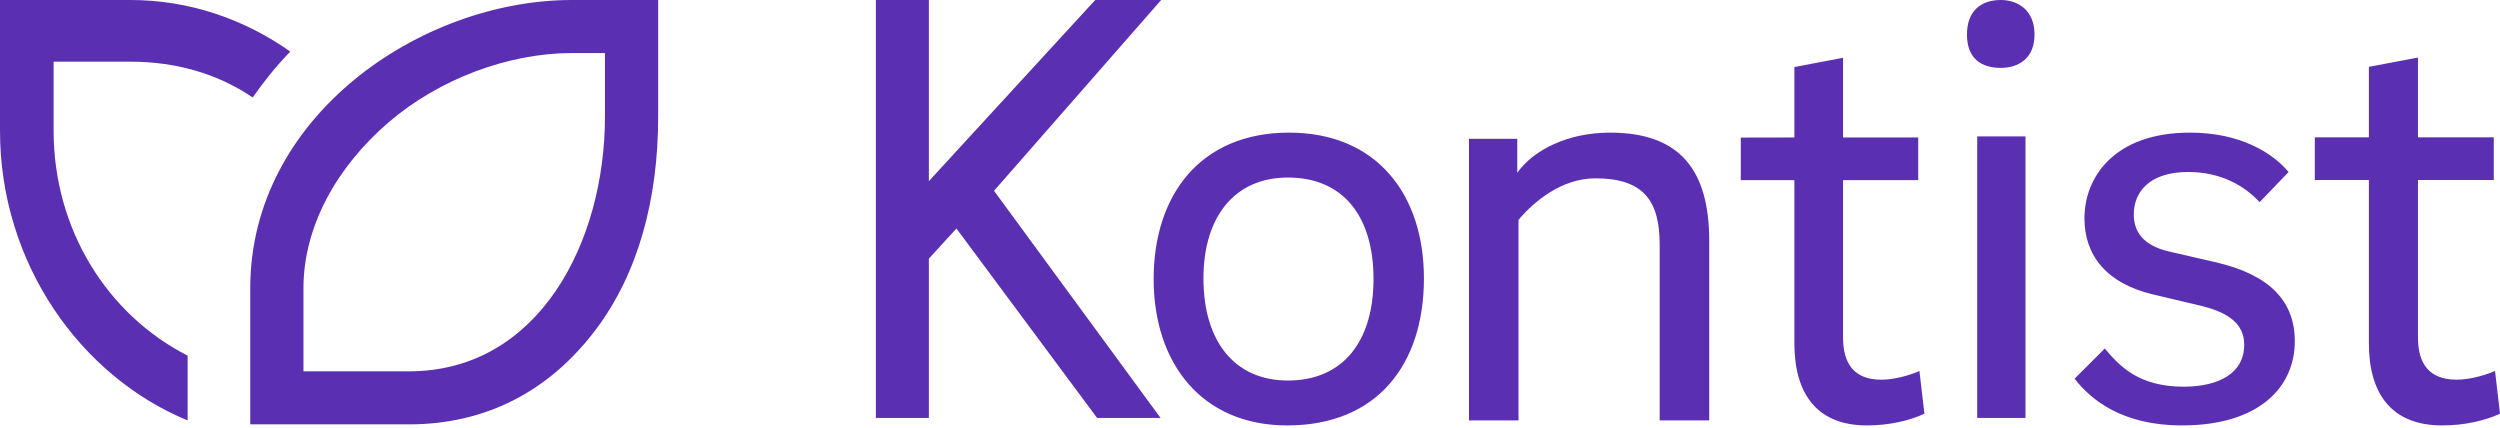
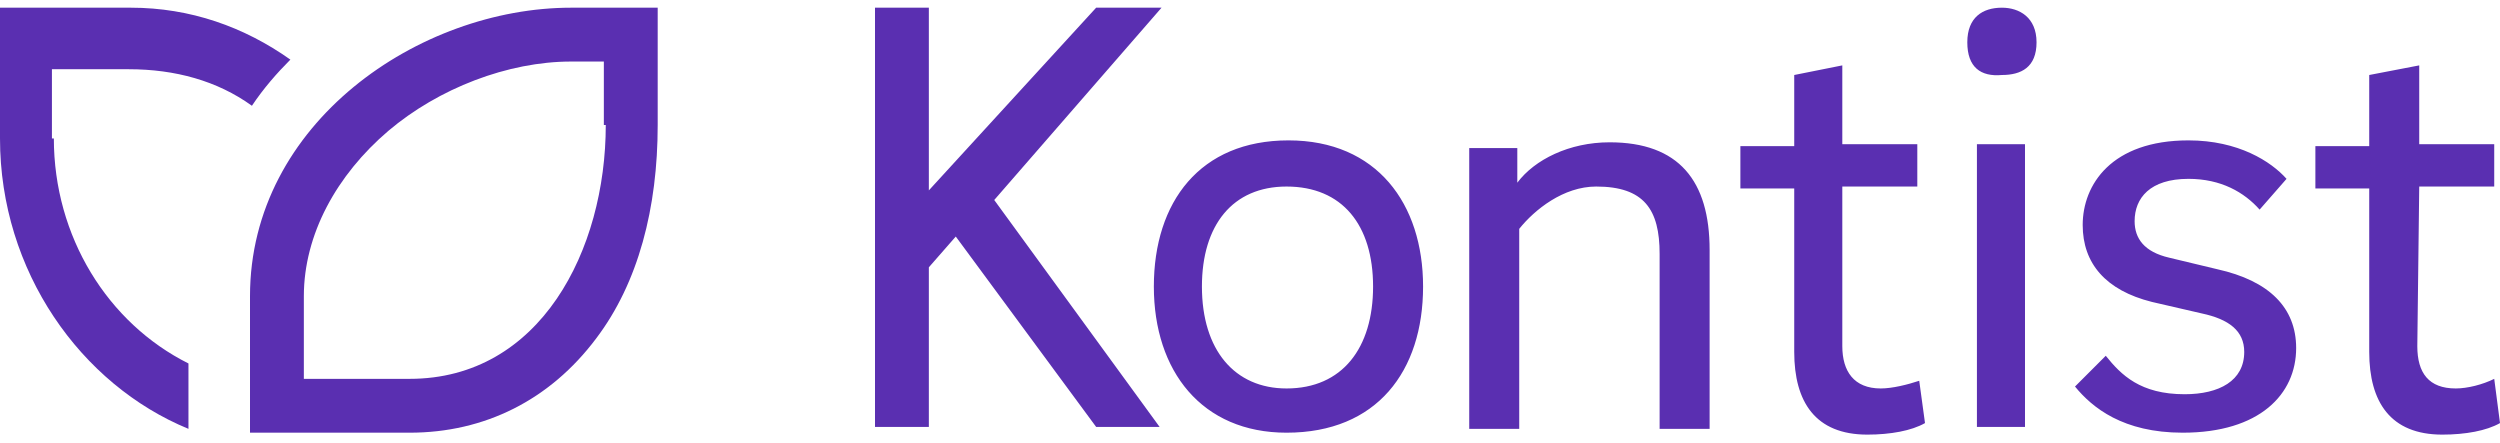
- <svg xmlns="http://www.w3.org/2000/svg" width="1000" height="171">
-   <path d="M241.981 46.692c0 50.17-26.457 101.836-78.371 101.836h-42.228v-33.245c0-24.578 13.177-48.455 34.162-66.445 20.154-17.275 47.877-27.618 73.242-27.618h13.195v25.472zM228.786.002h34.477v46.69c0 32.746-7.885 62.526-24.96 85.166-18.775 24.9-44.324 37.888-74.693 37.888H100.1v-54.463C100.1 46.49 168.348 0 228.786 0zM21.443 52.328c0 39.384 21.443 73.523 53.607 89.926v25.913C32.164 150.51 0 105.254 0 52.33V0h52.17c23.612 0 45.588 7.69 63.946 20.626-5.518 5.681-10.546 11.91-15.031 18.363-14.199-9.65-30.96-14.317-48.915-14.317H21.443v27.657zm350.101 51.131v63.707H350.35V0h21.194v72.47L438.096 0h26.368l-66.858 76.321 66.612 90.846h-25.381l-56.264-75.762-11.029 12.055zm198.026 7.905c0 34.2-18.521 58.805-54.669 58.805-34.183 0-53.44-24.85-53.44-58.558s18.764-58.559 54.176-58.559c35.169 0 53.933 24.851 53.933 58.312zm-20.165.247c0-25.098-12.125-40.596-34.26-40.596-21.147 0-33.765 15.498-33.765 40.35 0 25.343 12.618 40.845 33.764 40.845 22.136 0 34.261-15.748 34.261-40.6zm38.183-56.088h19.319v13.588c6.685-9.387 20.556-16.059 37.15-16.059 27.986 0 39.627 15.069 39.627 43.23v71.885h-19.812V98.015c0-17.54-6.193-26.68-25.76-26.68-13.375 0-24.52 9.218-30.713 16.628v80.205h-19.811V55.524zm149.634 79.548c0 10.382 4.437 16.806 15.28 16.806 4.928 0 10.596-1.482 15.28-3.46l1.972 17.055c-5.668 2.717-14.046 4.698-22.92 4.698-20.455 0-29.08-13.1-29.08-32.874v-65.25h-21.442V55.032l21.442-.04V26.817l19.468-3.707v31.884h30.067v17.054h-30.067v63.025zm53.668 32.095V54.57h19.304v112.597H790.89zm-4.103-153.342C786.787 4.2 792.579 0 800.299 0c7 0 13.515 4.199 13.515 13.825 0 9.63-6.514 13.335-13.515 13.335-7.72 0-13.512-3.704-13.512-13.335zm117.065 67.03c-6.17-6.641-15.545-12.057-28.622-12.057-15.298 0-21.711 7.874-21.711 16.977 0 6.891 3.7 12.304 13.815 14.765l19.246 4.427c20.973 4.923 31.338 15.255 31.338 31.496 0 18.452-14.313 33.707-45.157 33.707-23.685 0-36.267-10.089-42.931-18.699l12.091-12.057c6.17 7.38 13.819 15.255 31.582 15.255 14.066 0 24.18-5.413 24.18-16.73 0-8.368-6.17-12.798-16.778-15.502l-19.737-4.673c-18.508-4.43-27.39-15.502-27.39-30.51 0-15.995 11.597-34.2 42.194-34.2 20.231 0 33.06 8.12 39.477 15.744l-11.597 12.057zm63.336 54.196c0 10.388 4.475 16.816 15.411 16.816 4.97 0 10.688-1.483 15.412-3.462L1000 165.47c-5.717 2.718-14.167 4.7-23.118 4.7-20.63 0-29.329-13.107-29.329-32.893V71.989h-21.627V54.922l21.627.003V26.732l19.635-3.709v31.902h30.325V71.99h-30.325v63.062z" fill="#5A2FB1" fill-rule="evenodd" />
+ <svg xmlns="http://www.w3.org/2000/svg" viewBox="0 0 130 23">
+   <path fill="#5a2fb1" d="M29.7.4c-7.9 0-16.7 6-16.7 15v7.1h8.3c3.9 0 7.3-1.7 9.7-4.9 2.2-2.9 3.2-6.8 3.2-11.1V.4h-4.5zm1.8 6.1c0 6.5-3.4 13.2-10.2 13.2h-5.5v-4.3c0-3.2 1.7-6.3 4.4-8.6 2.6-2.2 6.2-3.6 9.5-3.6h1.7v3.3zM2.8 7.2c0 5.1 2.8 9.6 7 11.7v3.4C4.2 20 0 14.1 0 7.2V.4h6.8c3.1 0 5.9 1 8.3 2.7-.7.7-1.4 1.5-2 2.4-1.8-1.3-4-1.9-6.4-1.9h-4v3.6h.1zM48.3 13.9v8.3h-2.8V.4h2.8v9.5L57 .4h3.4l-8.7 10 8.6 11.8H57l-7.3-9.9-1.4 1.6z" class="st0" />
+   <path fill="#5a2fb1" d="M67 7.3c-4.6 0-7 3.2-7 7.6 0 4.4 2.5 7.6 6.9 7.6 4.7 0 7.1-3.2 7.1-7.6 0-4.3-2.4-7.6-7-7.6zm4.4 7.6c0 3.2-1.6 5.3-4.5 5.3-2.7 0-4.4-2-4.4-5.3 0-3.2 1.6-5.2 4.4-5.2 2.9 0 4.5 2 4.5 5.2zM74 14.9zM76.4 7.7h2.5v1.8c.9-1.2 2.7-2.1 4.8-2.1 3.6 0 5.2 2 5.2 5.6v9.3h-2.6v-9.1c0-2.3-.8-3.5-3.3-3.5-1.7 0-3.2 1.2-4 2.2v10.4h-2.6V7.7zM95.8 18c0 1.3.6 2.2 2 2.2.6 0 1.4-.2 2-.4l.3 2.2c-.7.4-1.8.6-3 .6-2.7 0-3.8-1.7-3.8-4.3V9.8h-2.8V7.6h2.8V3.9l2.5-.5v4.1h3.9v2.2h-3.9V18zM102.8 22.2V7.5h2.5v14.7h-2.5zM102.3 2.2c0-1.3.8-1.8 1.8-1.8.9 0 1.8.5 1.8 1.8s-.8 1.7-1.8 1.7c-1.1.1-1.8-.4-1.8-1.7zM117.5 10.9c-.8-.9-2-1.6-3.7-1.6-2 0-2.8 1-2.8 2.2 0 .9.5 1.6 1.8 1.9l2.5.6c2.7.6 4.1 2 4.1 4.1 0 2.4-1.9 4.4-5.9 4.4-3.1 0-4.7-1.3-5.6-2.4l1.6-1.6c.8 1 1.8 2 4.1 2 1.8 0 3.1-.7 3.1-2.2 0-1.1-.8-1.7-2.2-2l-2.6-.6c-2.4-.6-3.6-2-3.6-4 0-2.1 1.5-4.4 5.5-4.4 2.6 0 4.3 1.1 5.1 2l-1.4 1.6zM125.7 18c0 1.4.6 2.2 2 2.2.6 0 1.4-.2 2-.5l.3 2.3c-.7.4-1.8.6-3 .6-2.7 0-3.8-1.7-3.8-4.3V9.8h-2.8V7.6h2.8V3.9l2.6-.5v4.1h3.9v2.2h-3.9l-.1 8.3z" />
</svg>
